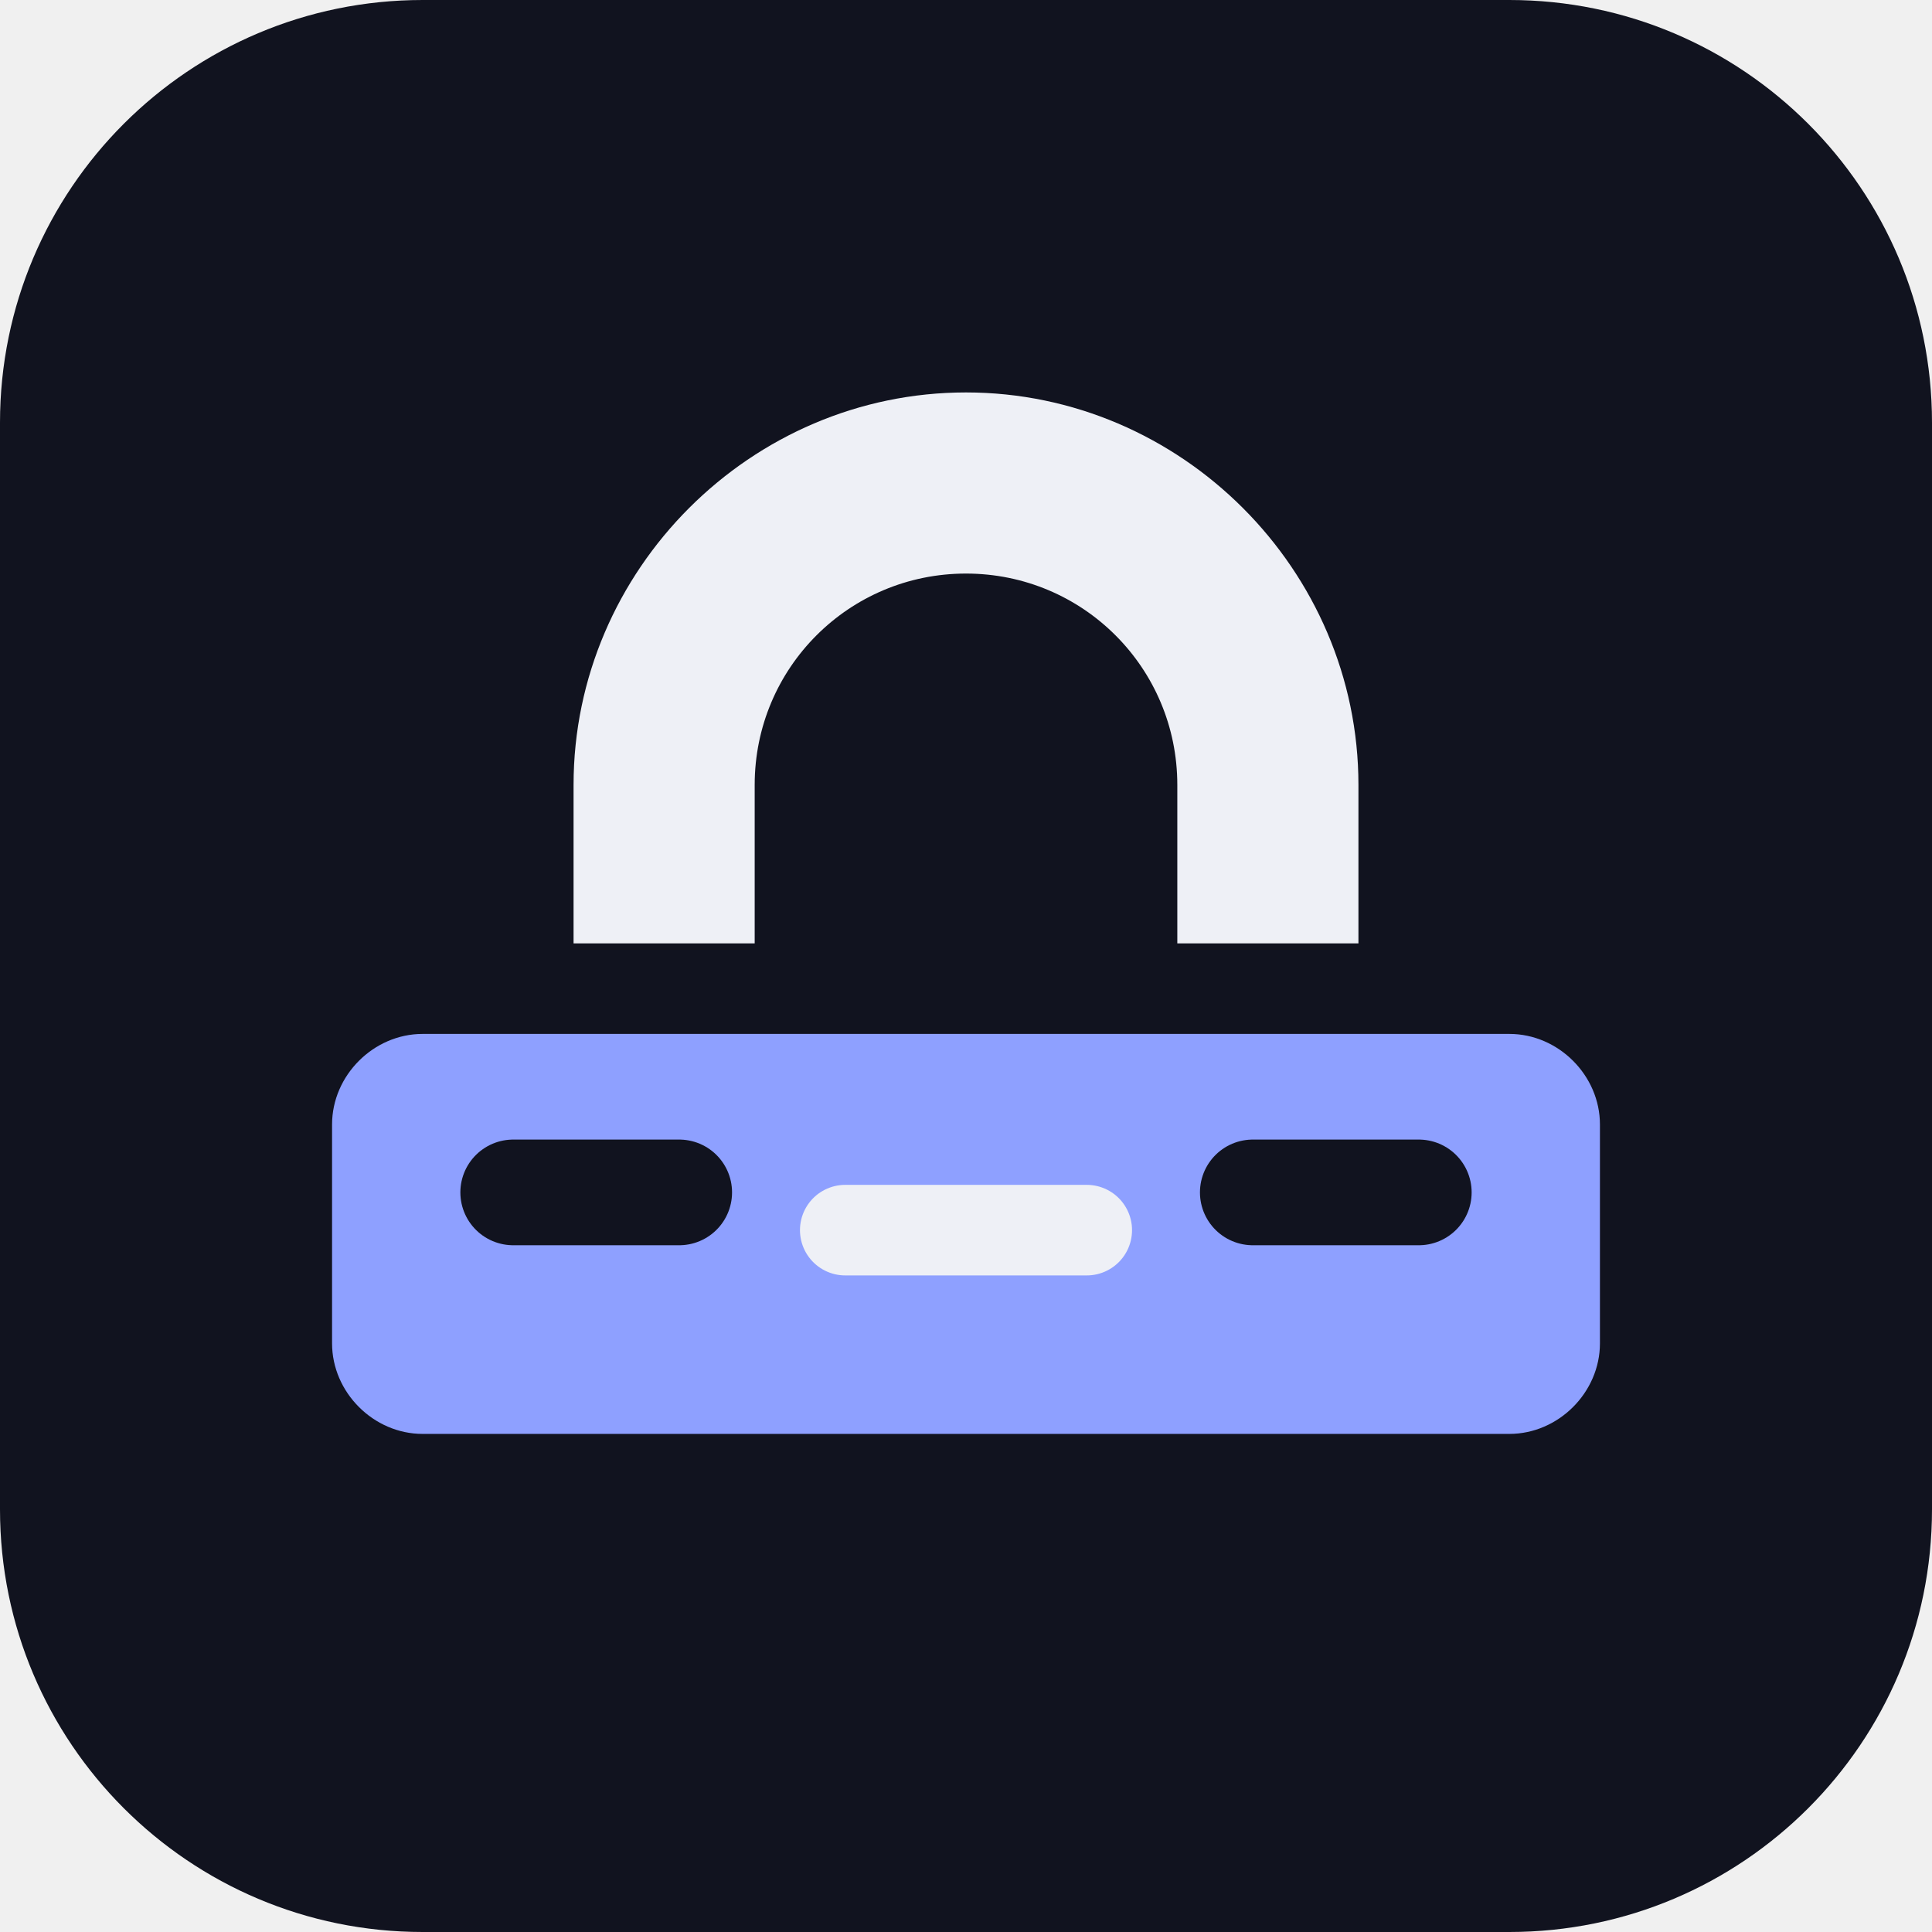
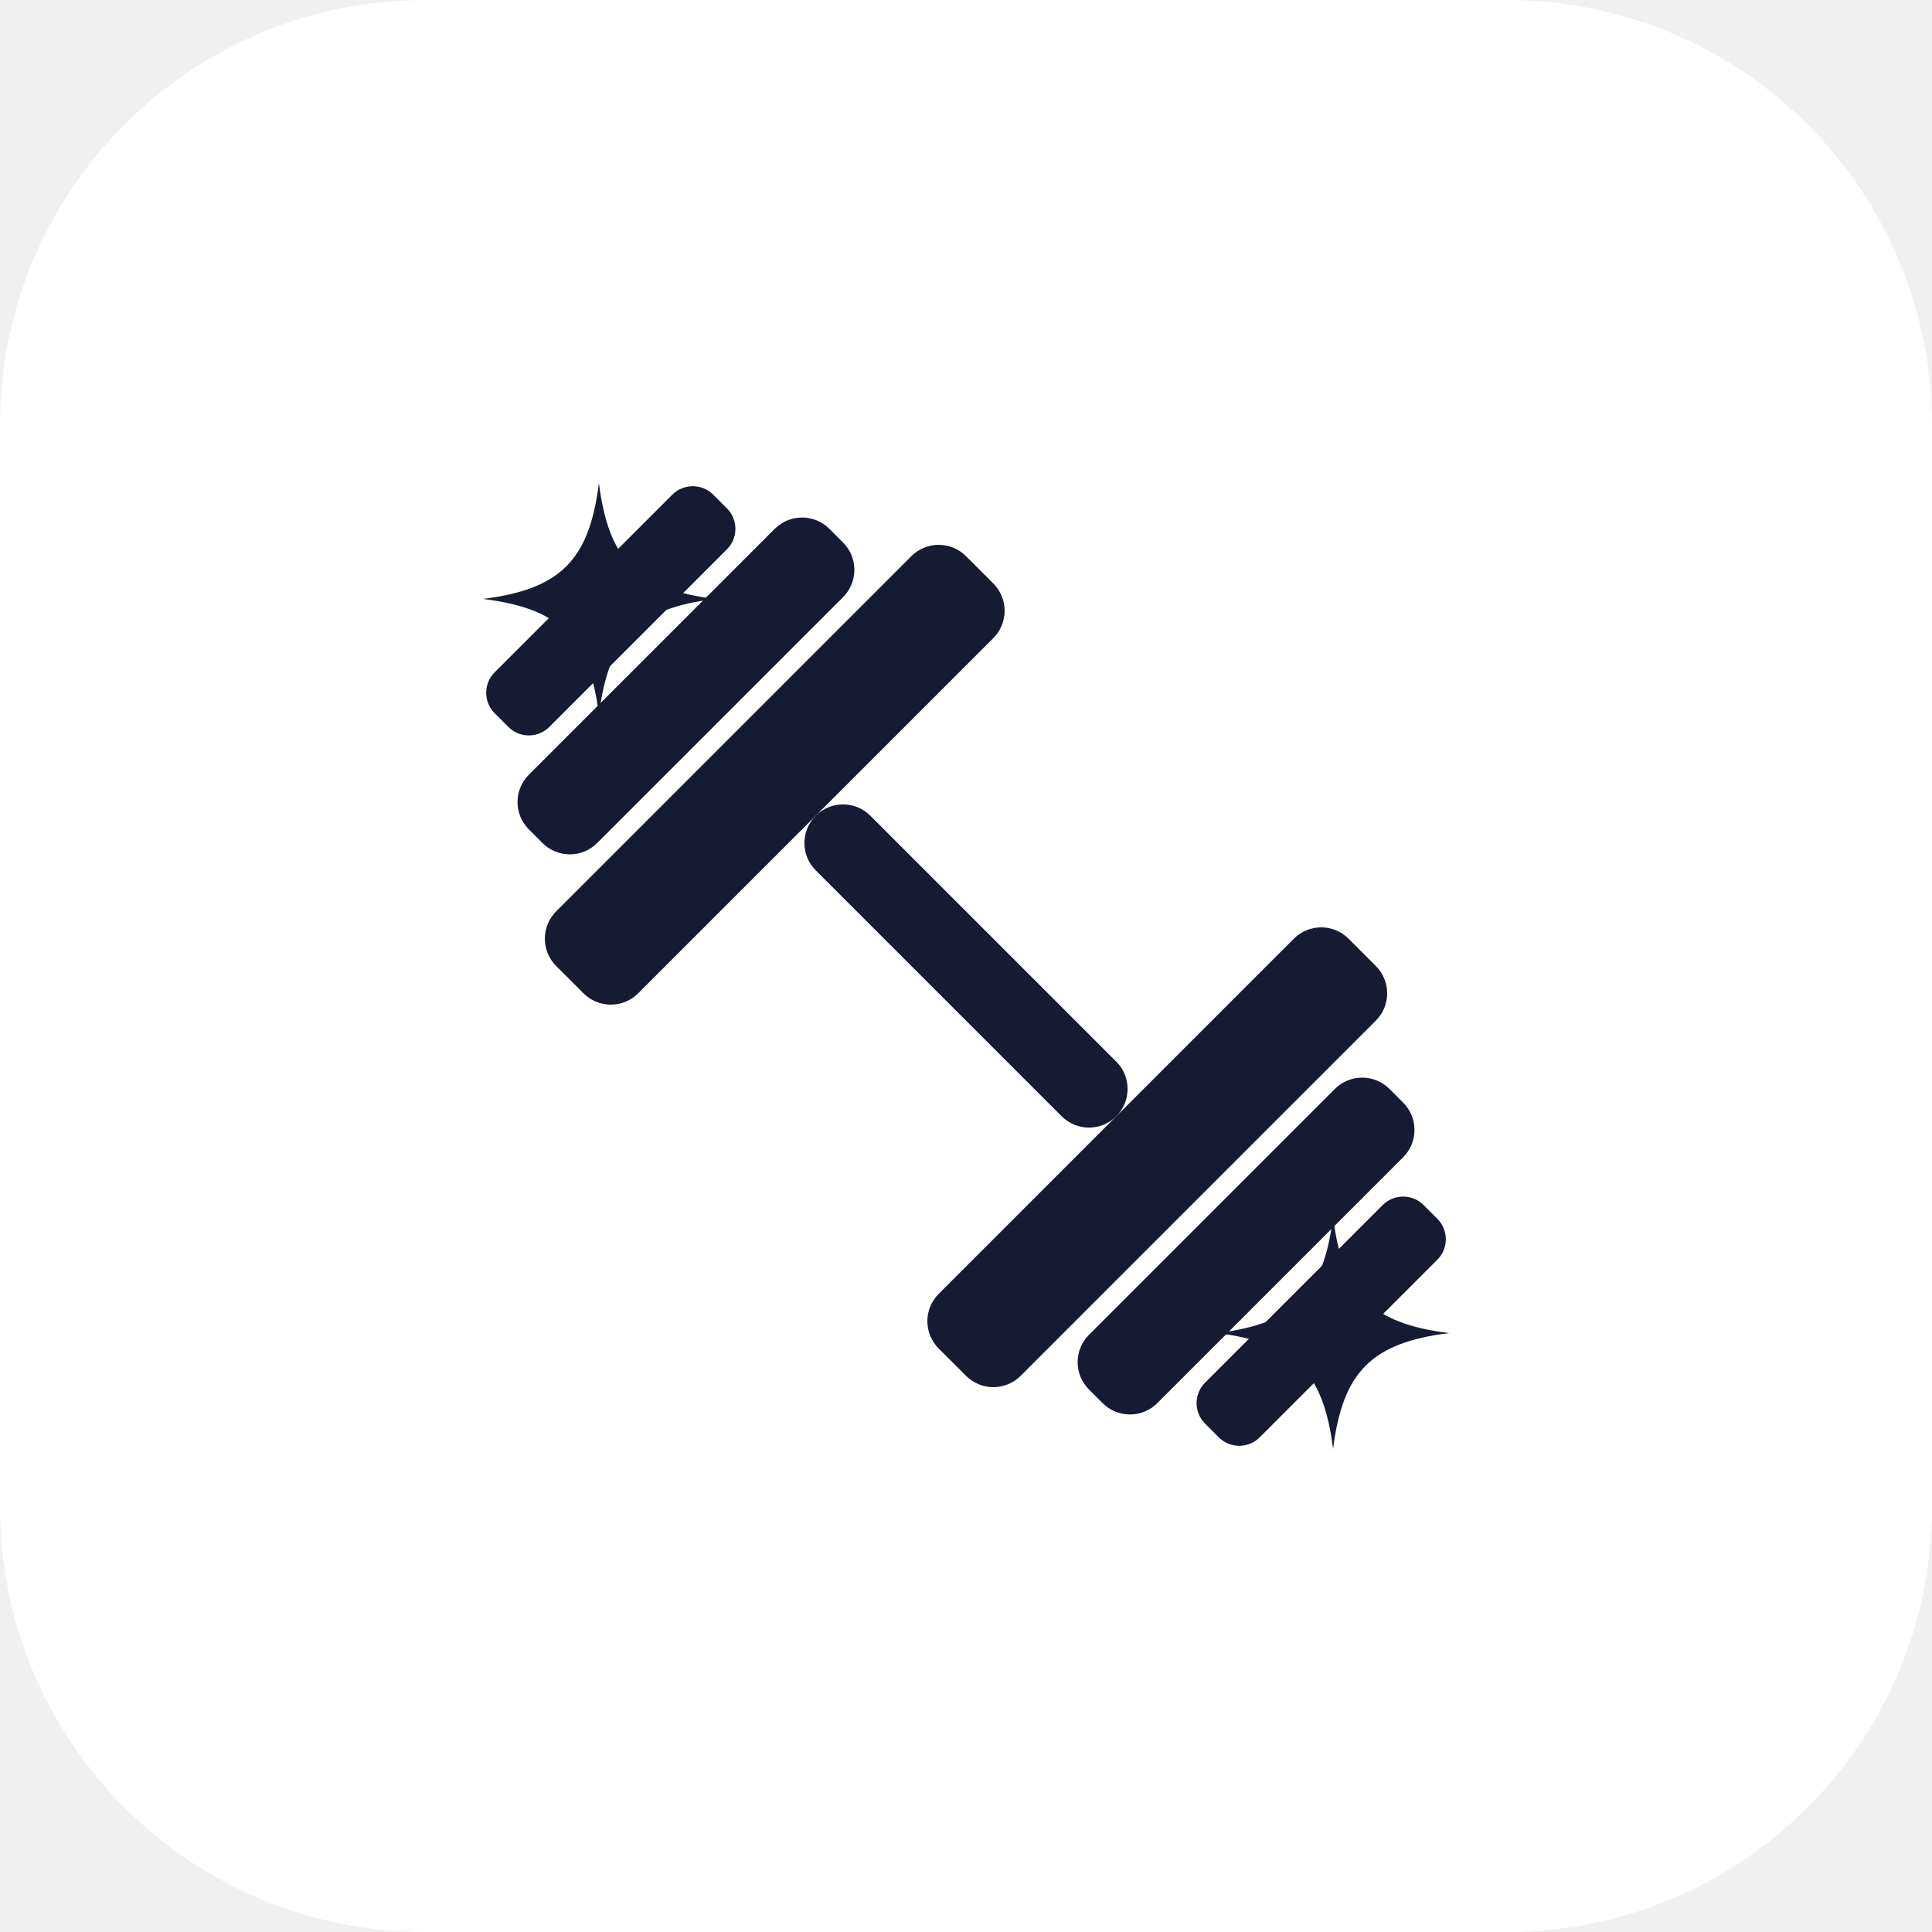
- <svg xmlns="http://www.w3.org/2000/svg" viewBox="0 0 512 512" role="img" aria-label="FitTrack">
-   <rect width="512" height="512" rx="112" fill="#11131f" />
-   <path d="M152 250h48v-42c0-31 25-56 56-56s56 25 56 56v42h48v-42c0-57-47-104-104-104s-104 47-104 104v42Z" fill="#eef0f6" />
-   <path d="M112 274h288c13 0 24 11 24 24v58c0 13-11 24-24 24H112c-13 0-24-11-24-24v-58c0-13 11-24 24-24Z" fill="#8ea0ff" />
-   <path d="M136 316h44m152 0h44" stroke="#11131f" stroke-width="28" stroke-linecap="round" />
-   <path d="M224 326h64" stroke="#eef0f6" stroke-width="24" stroke-linecap="round" />
+ <svg xmlns="http://www.w3.org/2000/svg" width="200" height="200" viewBox="0 0 200 200">
+   <rect x="0" y="0" width="200" height="200" rx="44" fill="#FFFFFF" />
+   <g transform="rotate(45 100 100)" fill="#161B33">
+     <rect x="44" y="84" width="8" height="32" rx="3" />
+     <rect x="54" y="78" width="10" height="44" rx="4" />
+     <rect x="66" y="70" width="12" height="60" rx="4" />
+     <rect x="148" y="84" width="8" height="32" rx="3" />
+     <rect x="136" y="78" width="10" height="44" rx="4" />
+     <rect x="122" y="70" width="12" height="60" rx="4" />
+     <rect x="78" y="96" width="44" height="8" rx="4" />
+   </g>
+   <g fill="#161B33">
+     <path d="M62 50 C63 58, 66 61, 74 62 C66 63, 63 66, 62 74 C61 66, 58 63, 50 62 C58 61, 61 58, 62 50 Z" />
+   </g>
+   <g fill="#161B33">
+     <path d="M138 126 C139 134, 142 137, 150 138 C142 139, 139 142, 138 150 C137 142, 134 139, 126 138 C134 137, 137 134, 138 126 Z" />
+   </g>
</svg>
